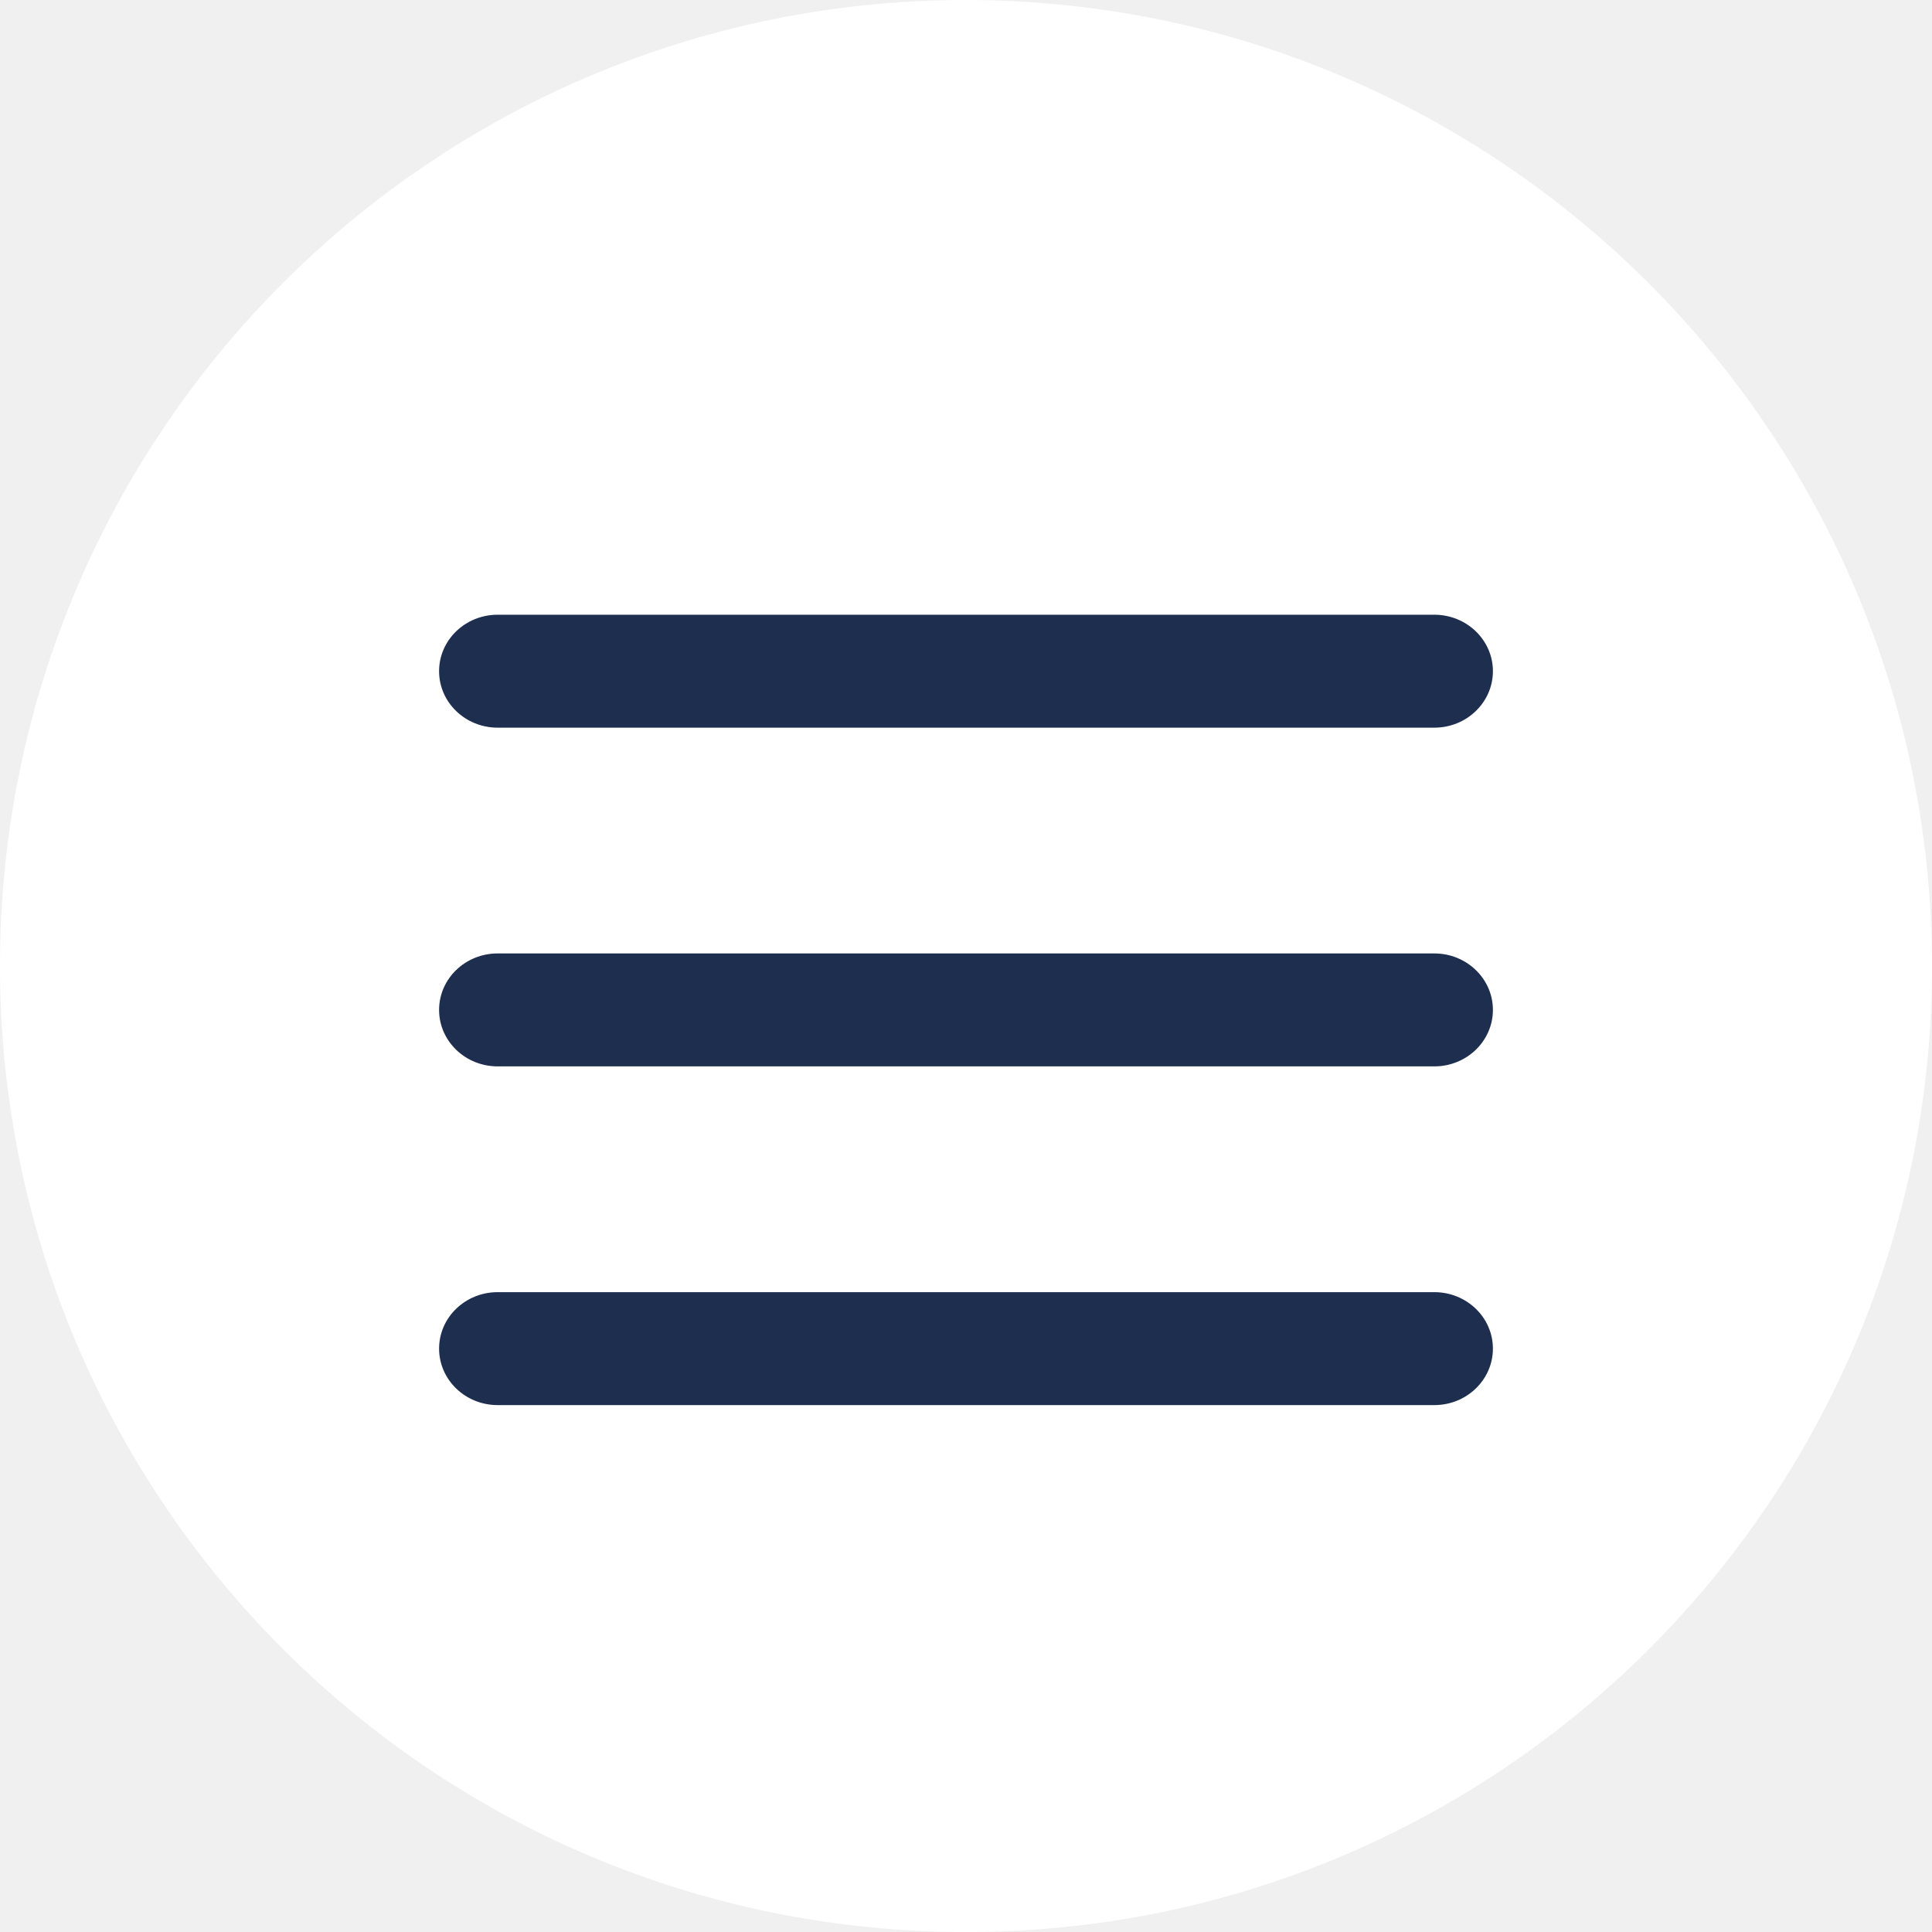
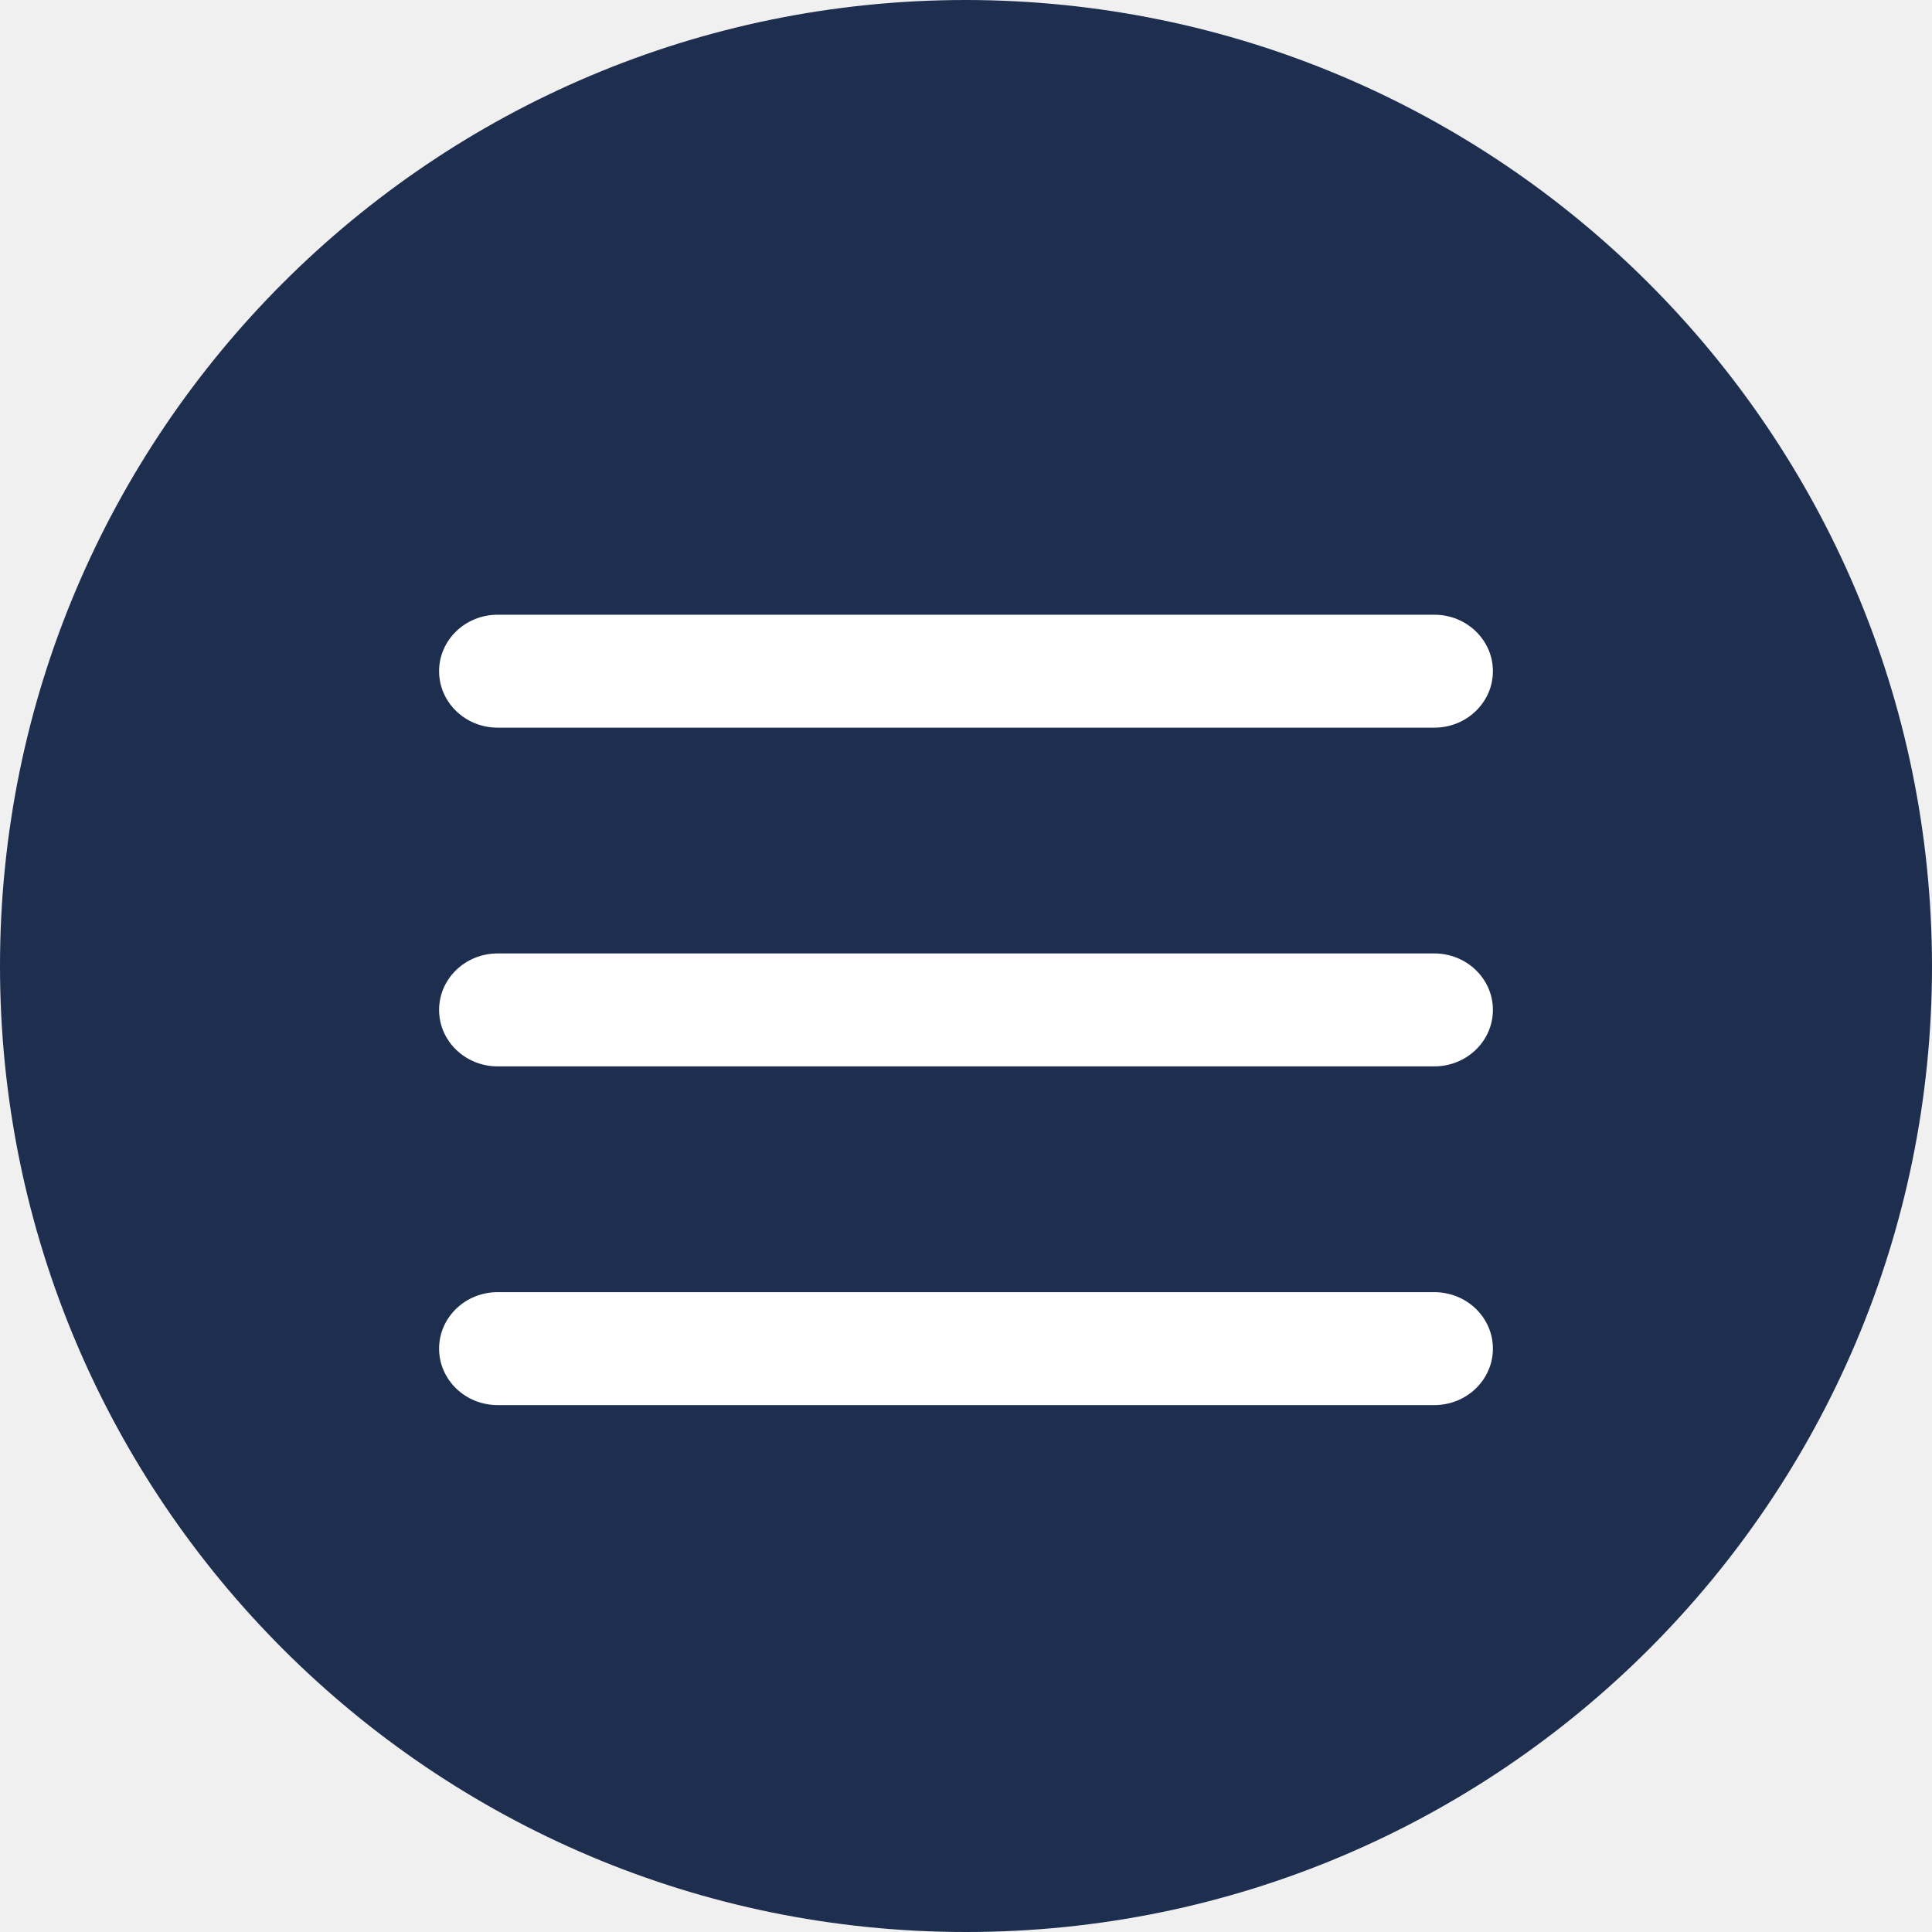
<svg xmlns="http://www.w3.org/2000/svg" width="22" height="22" viewBox="0 0 22 22" fill="none">
-   <path d="M11 0C4.925 0 0 4.925 0 11C0 17.075 4.925 22 11 22C17.075 22 22 17.075 22 11C21.993 4.928 17.072 0.007 11 0Z" fill="white" />
-   <path fill-rule="evenodd" clip-rule="evenodd" d="M5.667 7C5.298 7 5 7.288 5 7.643C5 7.998 5.298 8.286 5.667 8.286H16.333C16.701 8.286 17 7.998 17 7.643C17 7.288 16.701 7 16.333 7H5.667ZM5 11.5C5 11.145 5.298 10.857 5.667 10.857H16.333C16.701 10.857 17 11.145 17 11.5C17 11.855 16.701 12.143 16.333 12.143H5.667C5.298 12.143 5 11.855 5 11.5ZM5 15.357C5 15.002 5.298 14.714 5.667 14.714H16.333C16.701 14.714 17 15.002 17 15.357C17 15.712 16.701 16 16.333 16H5.667C5.298 16 5 15.712 5 15.357Z" fill="#1E2E4F" />
+   <path d="M11 0C4.925 0 0 4.925 0 11C0 17.075 4.925 22 11 22C17.075 22 22 17.075 22 11C21.993 4.928 17.072 0.007 11 0Z" fill="#1E2E4F" />
+   <path fill-rule="evenodd" clip-rule="evenodd" d="M5.667 7C5.298 7 5 7.288 5 7.643C5 7.998 5.298 8.286 5.667 8.286H16.333C16.701 8.286 17 7.998 17 7.643C17 7.288 16.701 7 16.333 7H5.667ZM5 11.5C5 11.145 5.298 10.857 5.667 10.857H16.333C16.701 10.857 17 11.145 17 11.5C17 11.855 16.701 12.143 16.333 12.143H5.667C5.298 12.143 5 11.855 5 11.5ZM5 15.357C5 15.002 5.298 14.714 5.667 14.714H16.333C16.701 14.714 17 15.002 17 15.357C17 15.712 16.701 16 16.333 16H5.667C5.298 16 5 15.712 5 15.357Z" fill="white" />
</svg>
